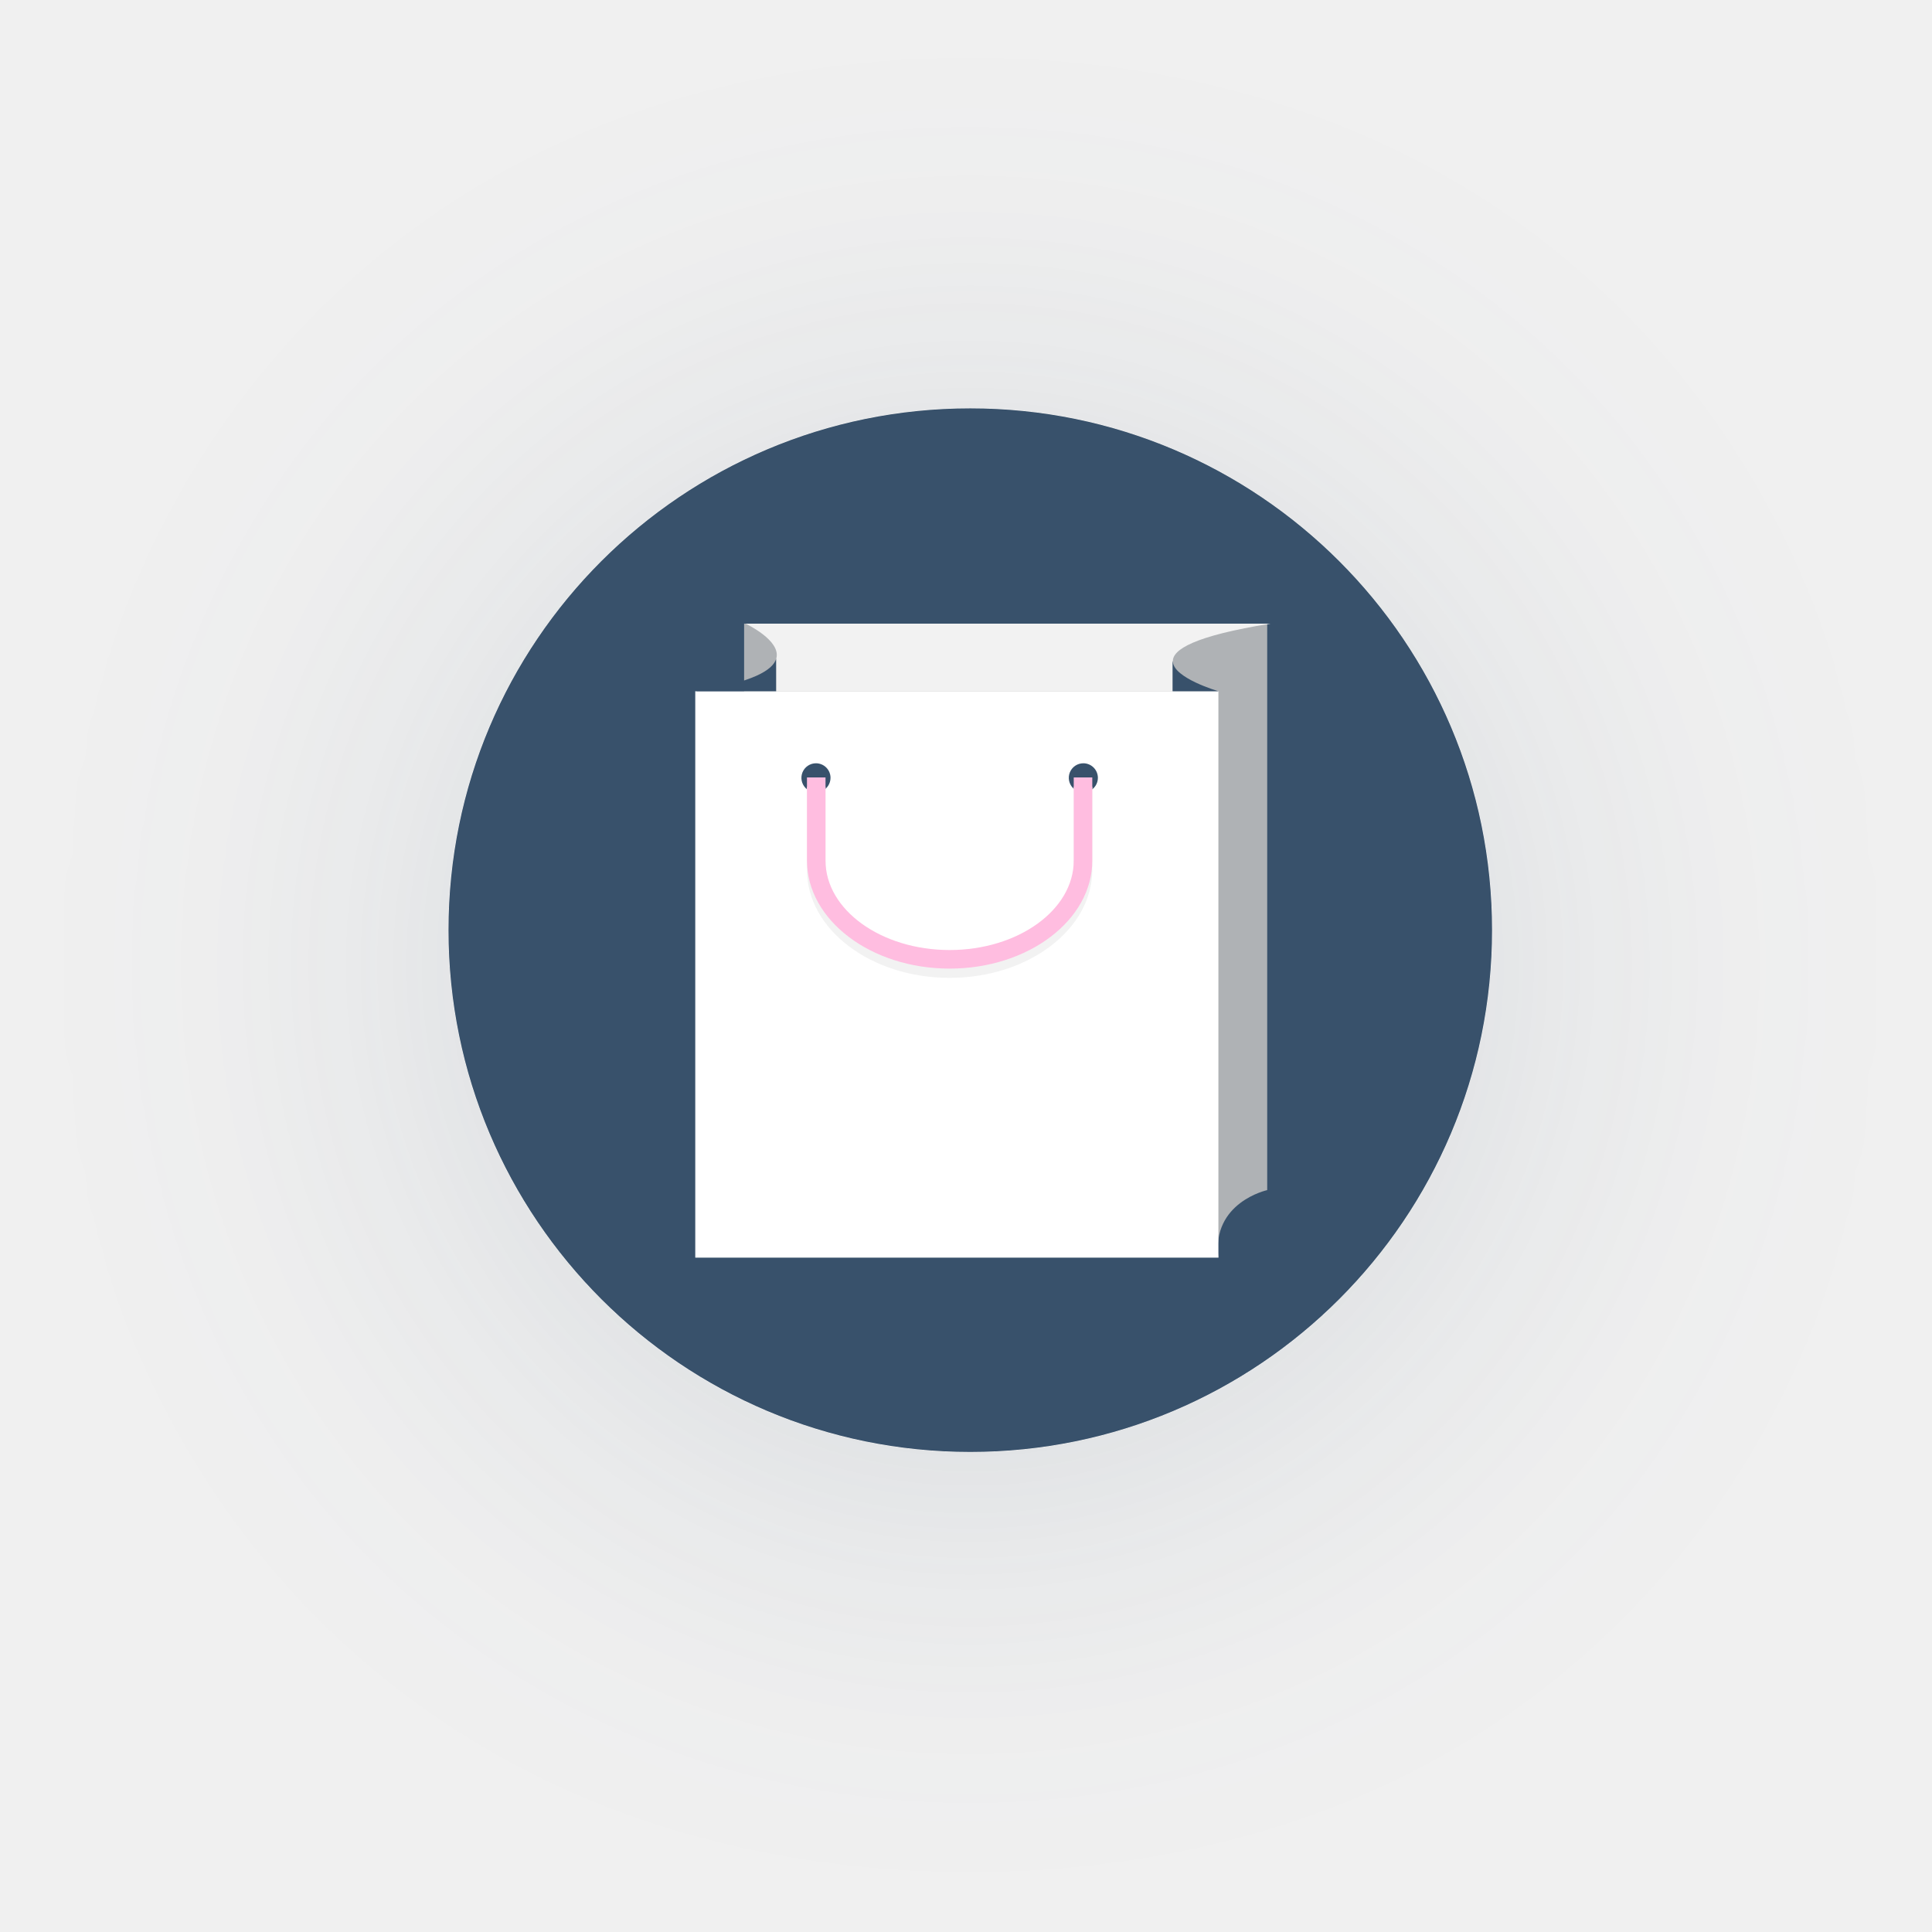
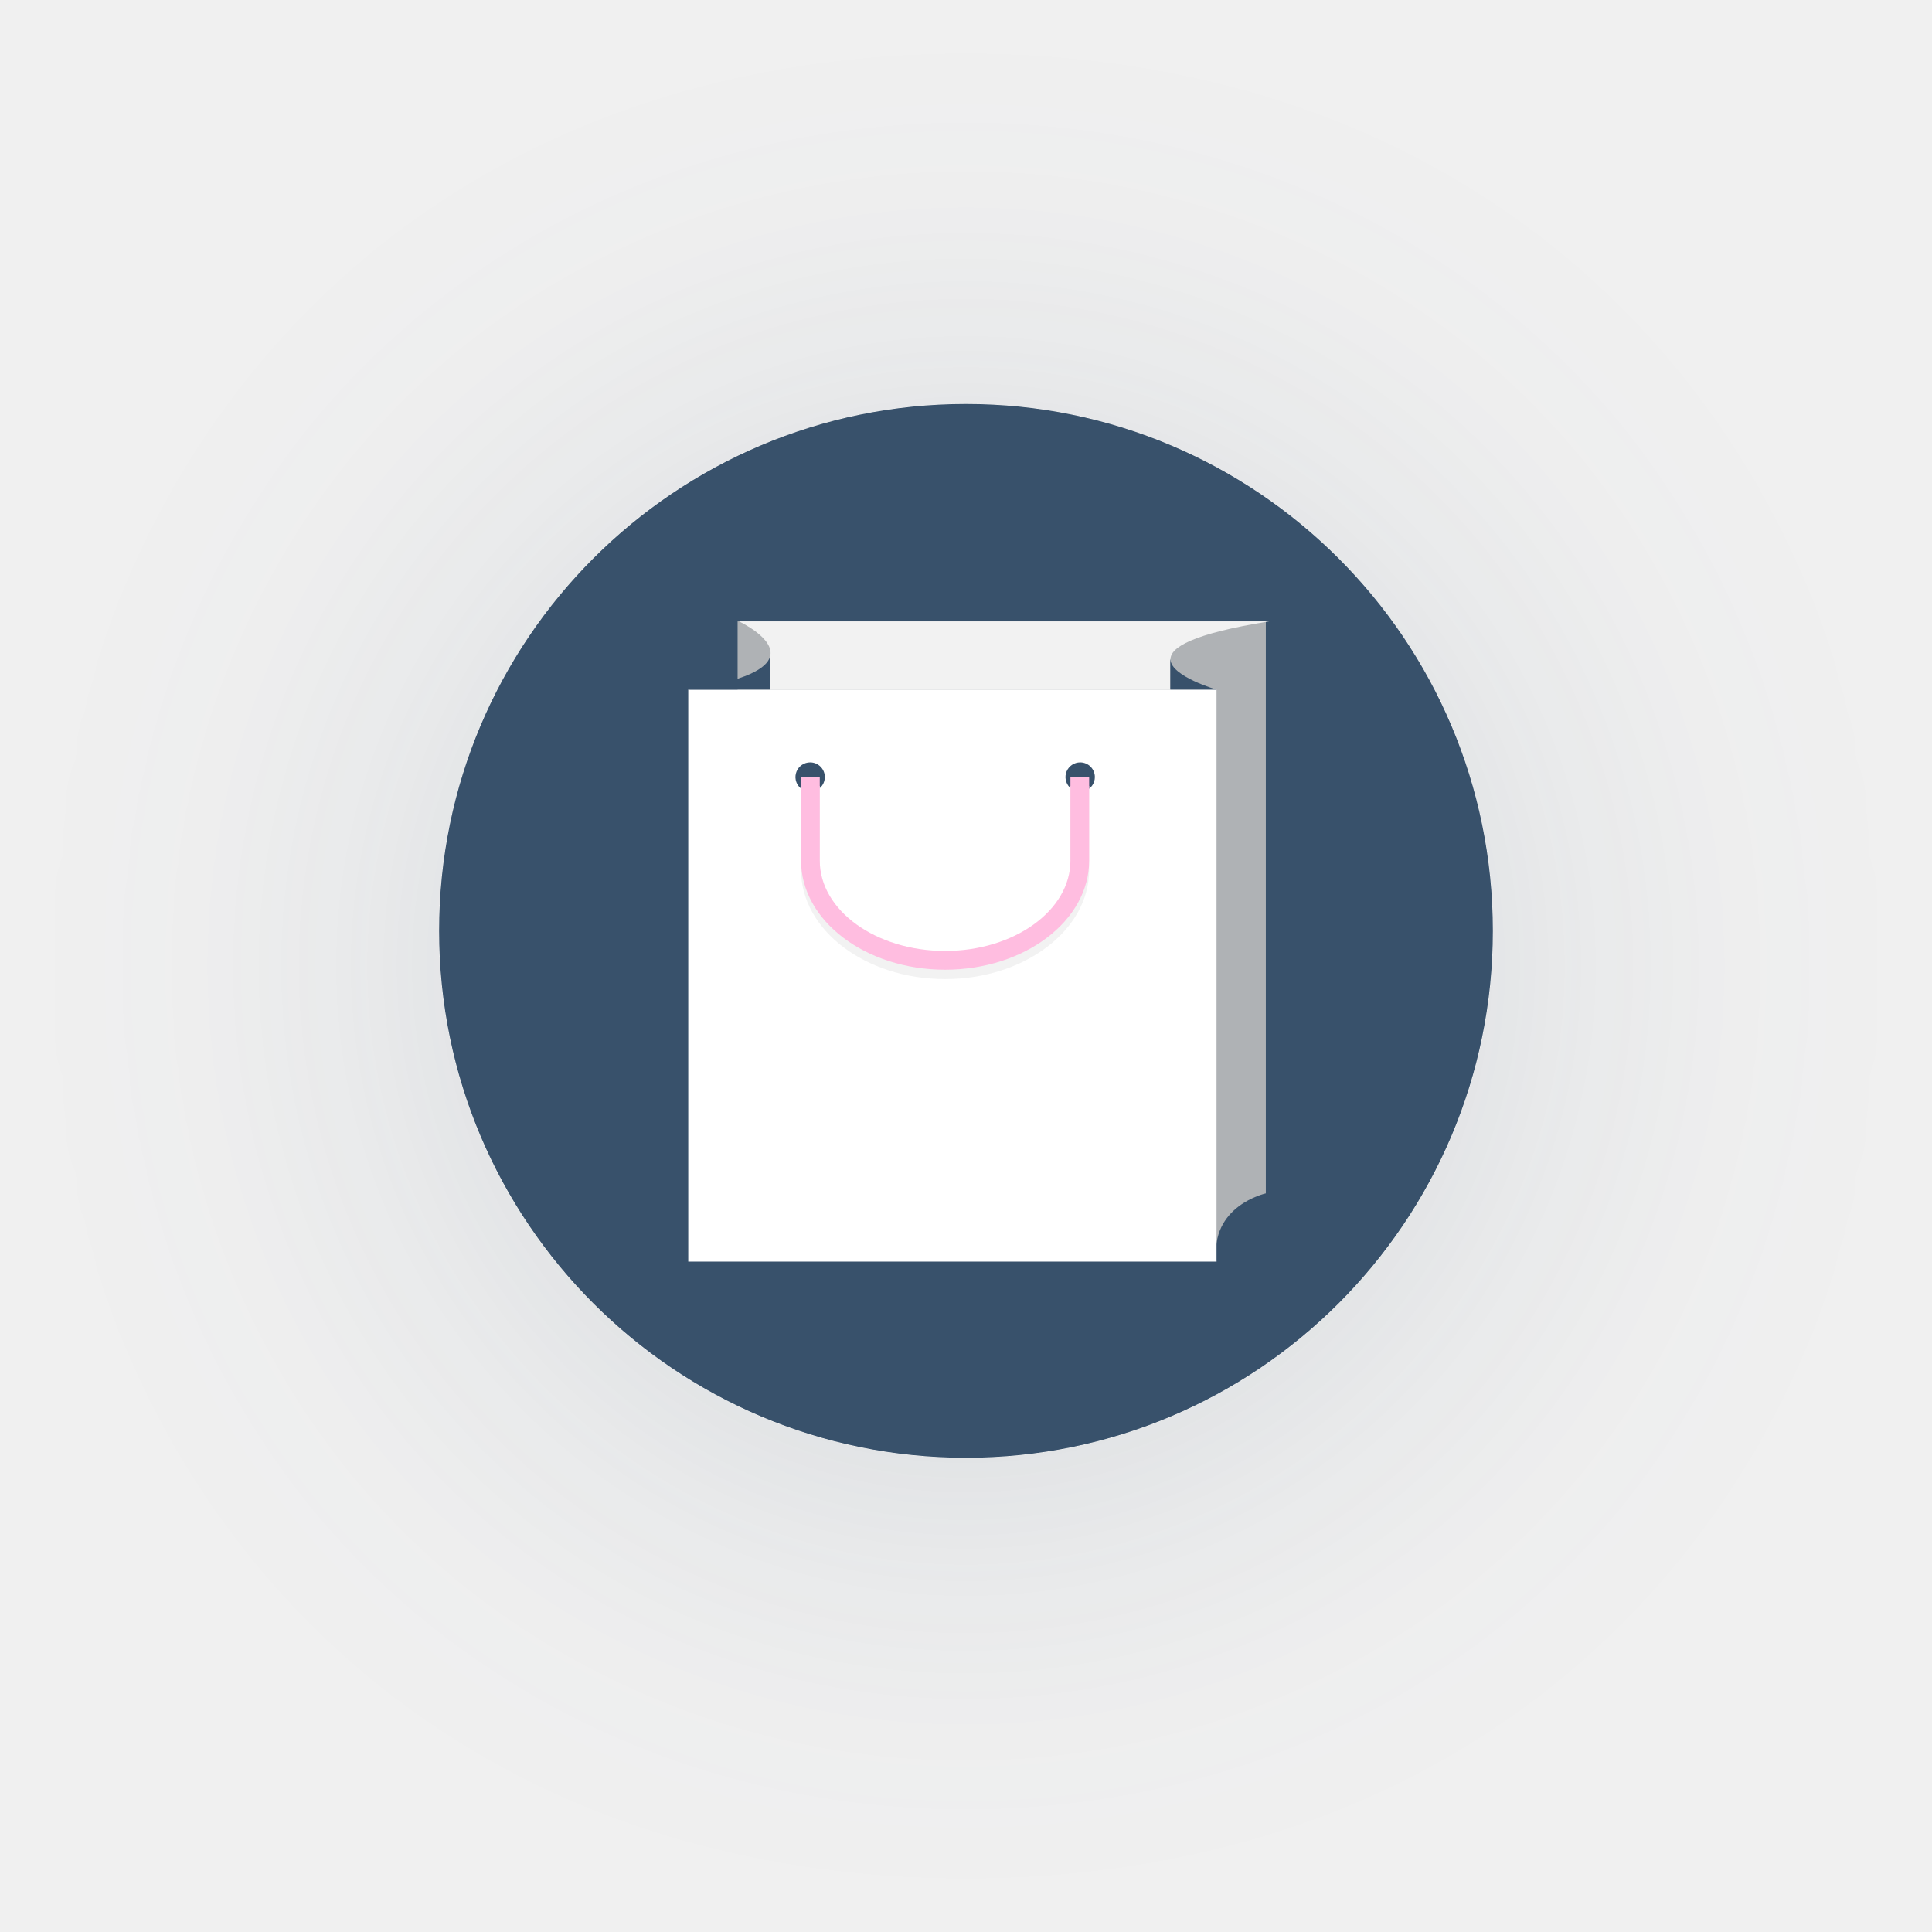
- <svg xmlns="http://www.w3.org/2000/svg" width="112" height="112" viewBox="0 0 112 112" fill="none">
-   <g id="Frame 56" filter="url(#filter0_d_764_336)">
-     <path id="Vector" d="M86.496 53.92C86.496 70.63 72.954 84.171 56.248 84.171C39.542 84.171 26 70.63 26 53.92C26 37.211 39.541 23.673 56.248 23.673C72.955 23.673 86.496 37.217 86.496 53.92Z" fill="#38516B" />
-     <path id="Vector_2" d="M43.137 36.154V68.992H68.123C69.442 71.876 70.63 72.908 70.63 72.908C70.227 69.695 73.461 68.992 73.461 68.992V36.154H43.137Z" fill="#AFB2B5" />
-     <path id="Vector_3" d="M70.632 40.07H40.305V72.907H70.632V40.07Z" fill="white" />
-     <path id="Vector_4" d="M48.146 45.091C48.146 45.258 48.096 45.421 48.004 45.559C47.911 45.698 47.78 45.806 47.626 45.87C47.471 45.934 47.302 45.951 47.138 45.919C46.975 45.886 46.824 45.806 46.706 45.688C46.588 45.57 46.508 45.42 46.475 45.257C46.443 45.093 46.459 44.923 46.523 44.769C46.587 44.615 46.695 44.483 46.833 44.391C46.972 44.298 47.135 44.248 47.302 44.248C47.412 44.248 47.522 44.27 47.624 44.312C47.727 44.354 47.82 44.416 47.898 44.494C47.977 44.573 48.039 44.666 48.081 44.768C48.124 44.87 48.146 44.98 48.146 45.091Z" fill="#38516B" />
-     <path id="Vector_5" d="M63.646 45.091C63.646 45.258 63.596 45.421 63.504 45.559C63.411 45.698 63.279 45.806 63.125 45.87C62.971 45.934 62.802 45.951 62.638 45.919C62.474 45.886 62.324 45.806 62.206 45.688C62.088 45.57 62.008 45.42 61.975 45.256C61.943 45.093 61.959 44.923 62.023 44.769C62.087 44.615 62.195 44.483 62.334 44.39C62.472 44.297 62.636 44.248 62.802 44.248C63.026 44.248 63.24 44.337 63.398 44.495C63.556 44.653 63.645 44.867 63.646 45.091Z" fill="#38516B" />
-     <path id="Vector_6" d="M40.305 40.071H45V38.177C44.809 38.851 43.639 39.56 40.305 40.071Z" fill="#38516B" />
-     <path id="Vector_7" d="M67.979 36.154H43.219C43.219 36.154 45.303 37.124 45.002 38.177V40.071H67.979V38.344H67.991C67.967 37.657 69.234 36.863 73.649 36.154H67.979Z" fill="#F2F2F2" />
-     <path id="Vector_8" d="M67.989 38.344H67.978V40.071H70.635C70.635 40.071 68.022 39.314 67.989 38.344Z" fill="#38516B" />
-     <path id="Vector_9" d="M62.246 45.606V50.426C62.246 53.286 59.018 55.611 55.051 55.611C51.085 55.611 47.856 53.284 47.856 50.426V45.606H46.781V50.426C46.781 53.88 50.491 56.688 55.051 56.688C59.611 56.688 63.321 53.877 63.321 50.426V45.606H62.246Z" fill="#F2F2F2" />
-     <path id="Vector_10" d="M62.246 45.068V49.889C62.246 52.749 59.018 55.074 55.051 55.074C51.085 55.074 47.856 52.747 47.856 49.889V45.068H46.781V49.889C46.781 53.342 50.491 56.151 55.051 56.151C59.611 56.151 63.321 53.343 63.321 49.889V45.068H62.246Z" fill="#FFBDE0" />
+ <svg xmlns="http://www.w3.org/2000/svg" width="220" height="220" viewBox="0 0 220 220" fill="none">
+   <g filter="url(#filter0_d_713_933)">
+     <path d="M169.996 105.997C169.996 139.14 143.135 166 109.998 166C76.861 166 50 139.14 50 105.997C50 72.854 76.86 46 109.998 46C143.136 46 169.996 72.865 169.996 105.997Z" fill="#38516B" />
+     <path d="M83.992 70.759V135.893H133.554C136.169 141.613 138.525 143.66 138.525 143.66C137.727 137.287 144.141 135.893 144.141 135.893V70.759H83.992Z" fill="#AFB2B5" />
+     <path d="M138.527 78.527H78.373V143.66H138.527V78.527Z" fill="white" />
+     <path d="M93.925 88.484C93.926 88.815 93.828 89.139 93.644 89.414C93.461 89.689 93.2 89.904 92.894 90.031C92.588 90.157 92.252 90.191 91.928 90.126C91.603 90.062 91.305 89.903 91.071 89.669C90.837 89.436 90.677 89.138 90.612 88.813C90.548 88.489 90.581 88.153 90.707 87.847C90.833 87.541 91.047 87.28 91.322 87.096C91.597 86.912 91.921 86.813 92.251 86.813C92.471 86.813 92.689 86.856 92.892 86.939C93.095 87.023 93.28 87.146 93.435 87.302C93.591 87.457 93.714 87.641 93.798 87.844C93.882 88.047 93.925 88.265 93.925 88.484Z" fill="#38516B" />
+     <path d="M124.674 88.484C124.674 88.815 124.576 89.139 124.392 89.414C124.209 89.689 123.947 89.904 123.642 90.031C123.336 90.157 123 90.191 122.675 90.126C122.351 90.062 122.053 89.903 121.818 89.669C121.584 89.435 121.425 89.137 121.36 88.812C121.296 88.488 121.329 88.152 121.455 87.846C121.582 87.54 121.796 87.279 122.071 87.095C122.347 86.911 122.67 86.813 123.001 86.813C123.444 86.813 123.87 86.989 124.183 87.302C124.497 87.616 124.673 88.041 124.674 88.484Z" fill="#38516B" />
+     <path d="M78.373 78.527H87.687V74.77C87.306 76.109 84.987 77.515 78.373 78.527Z" fill="#38516B" />
+     <path d="M133.262 70.759H84.15C84.15 70.759 88.285 72.683 87.687 74.771V78.528H133.262V75.102H133.287C133.24 73.739 135.752 72.164 144.509 70.759H133.262Z" fill="#F2F2F2" />
+     <path d="M133.283 75.101H133.264V78.527H138.533C138.533 78.527 133.35 77.025 133.283 75.101Z" fill="#38516B" />
+     <path d="M121.892 89.508V99.068C121.892 104.741 115.488 109.352 107.62 109.352C99.753 109.352 93.349 104.737 93.349 99.068V89.508H91.217V99.068C91.217 105.918 98.576 111.488 107.62 111.488C116.665 111.488 124.024 105.913 124.024 99.068V89.508H121.892Z" fill="#F2F2F2" />
+     <path d="M121.892 88.44V98.002C121.892 103.674 115.488 108.286 107.62 108.286C99.753 108.286 93.349 103.672 93.349 98.002V88.44H91.217V98.002C91.217 104.85 98.576 110.422 107.62 110.422C116.665 110.422 124.024 104.854 124.024 98.002V88.44H121.892Z" fill="#FFBDE0" />
  </g>
  <defs>
-     <filter id="filter0_d_764_336" x="0.792" y="0.482" width="110.911" height="110.913" filterUnits="userSpaceOnUse" color-interpolation-filters="sRGB">
+     <filter id="filter0_d_713_933" x="0" y="0" width="219.996" height="220" filterUnits="userSpaceOnUse" color-interpolation-filters="sRGB">
      <feFlood flood-opacity="0" result="BackgroundImageFix" />
      <feColorMatrix in="SourceAlpha" type="matrix" values="0 0 0 0 0 0 0 0 0 0 0 0 0 0 0 0 0 0 127 0" result="hardAlpha" />
-       <feOffset dy="2.017" />
-       <feGaussianBlur stdDeviation="12.604" />
+       <feOffset dy="4" />
+       <feGaussianBlur stdDeviation="25" />
      <feComposite in2="hardAlpha" operator="out" />
      <feColorMatrix type="matrix" values="0 0 0 0 0.22 0 0 0 0 0.318 0 0 0 0 0.42 0 0 0 0.15 0" />
-       <feBlend mode="normal" in2="BackgroundImageFix" result="effect1_dropShadow_764_336" />
-       <feBlend mode="normal" in="SourceGraphic" in2="effect1_dropShadow_764_336" result="shape" />
+       <feBlend mode="normal" in2="BackgroundImageFix" result="effect1_dropShadow_713_933" />
+       <feBlend mode="normal" in="SourceGraphic" in2="effect1_dropShadow_713_933" result="shape" />
    </filter>
  </defs>
</svg>
